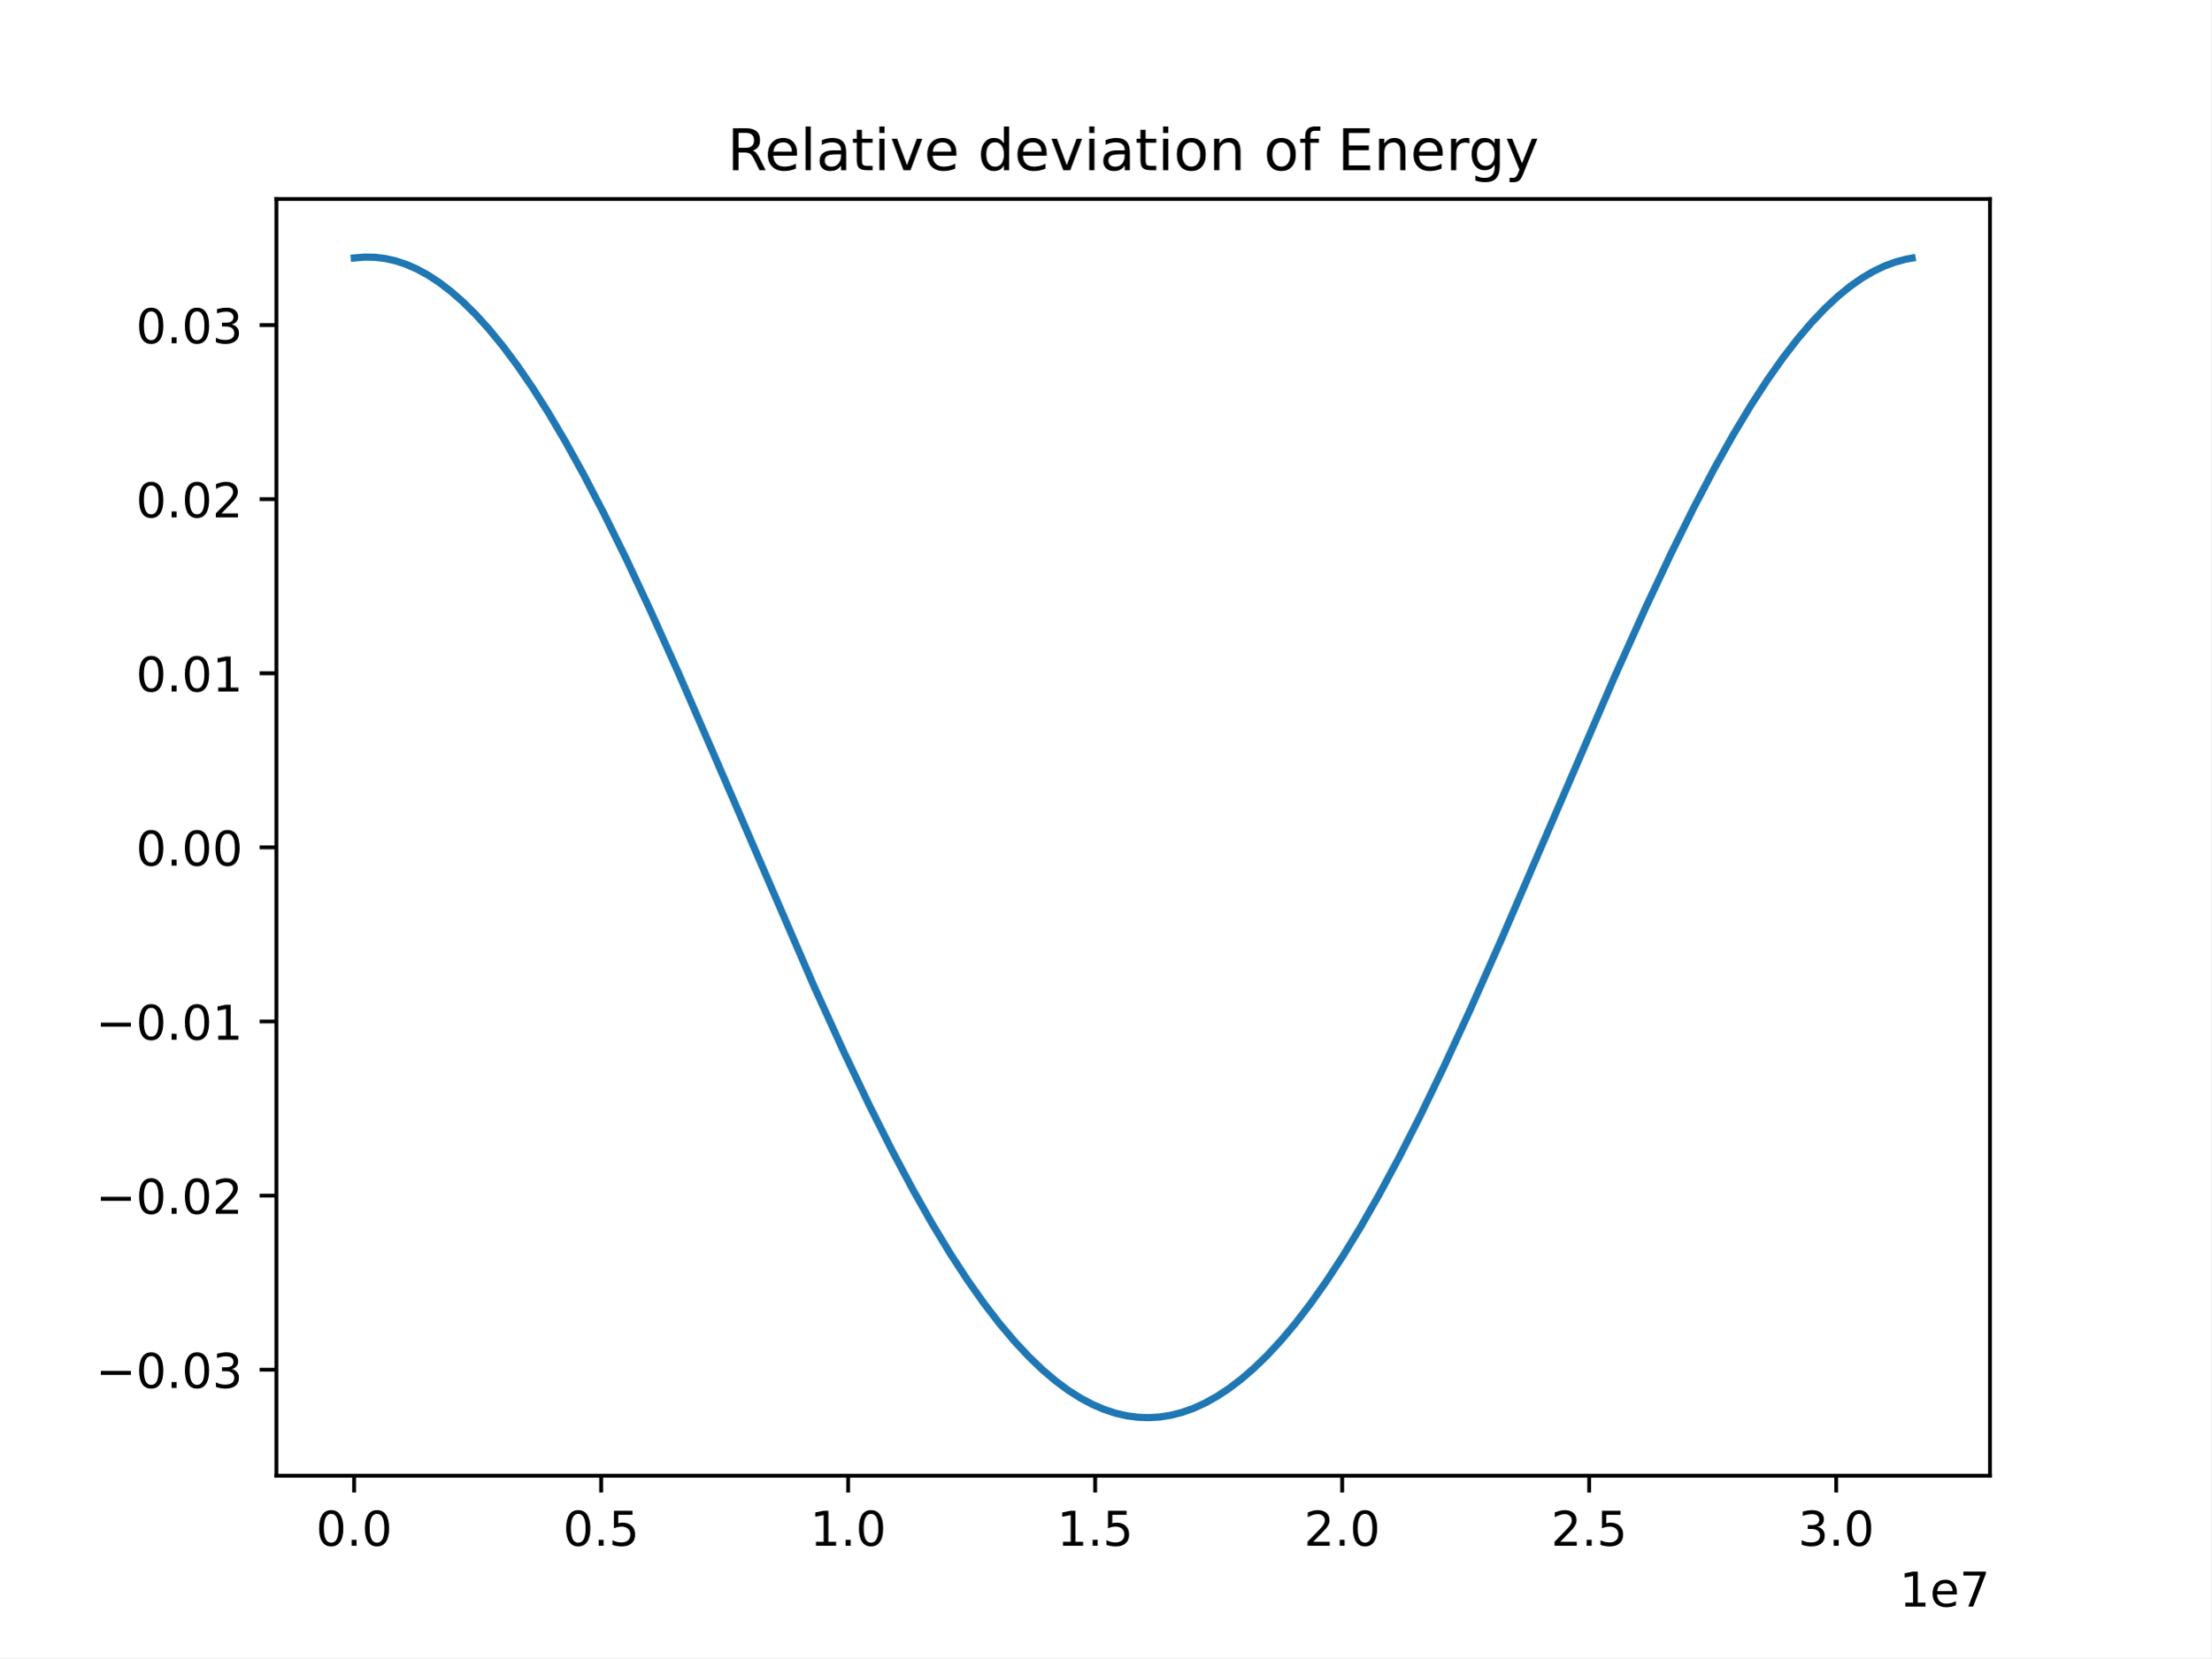
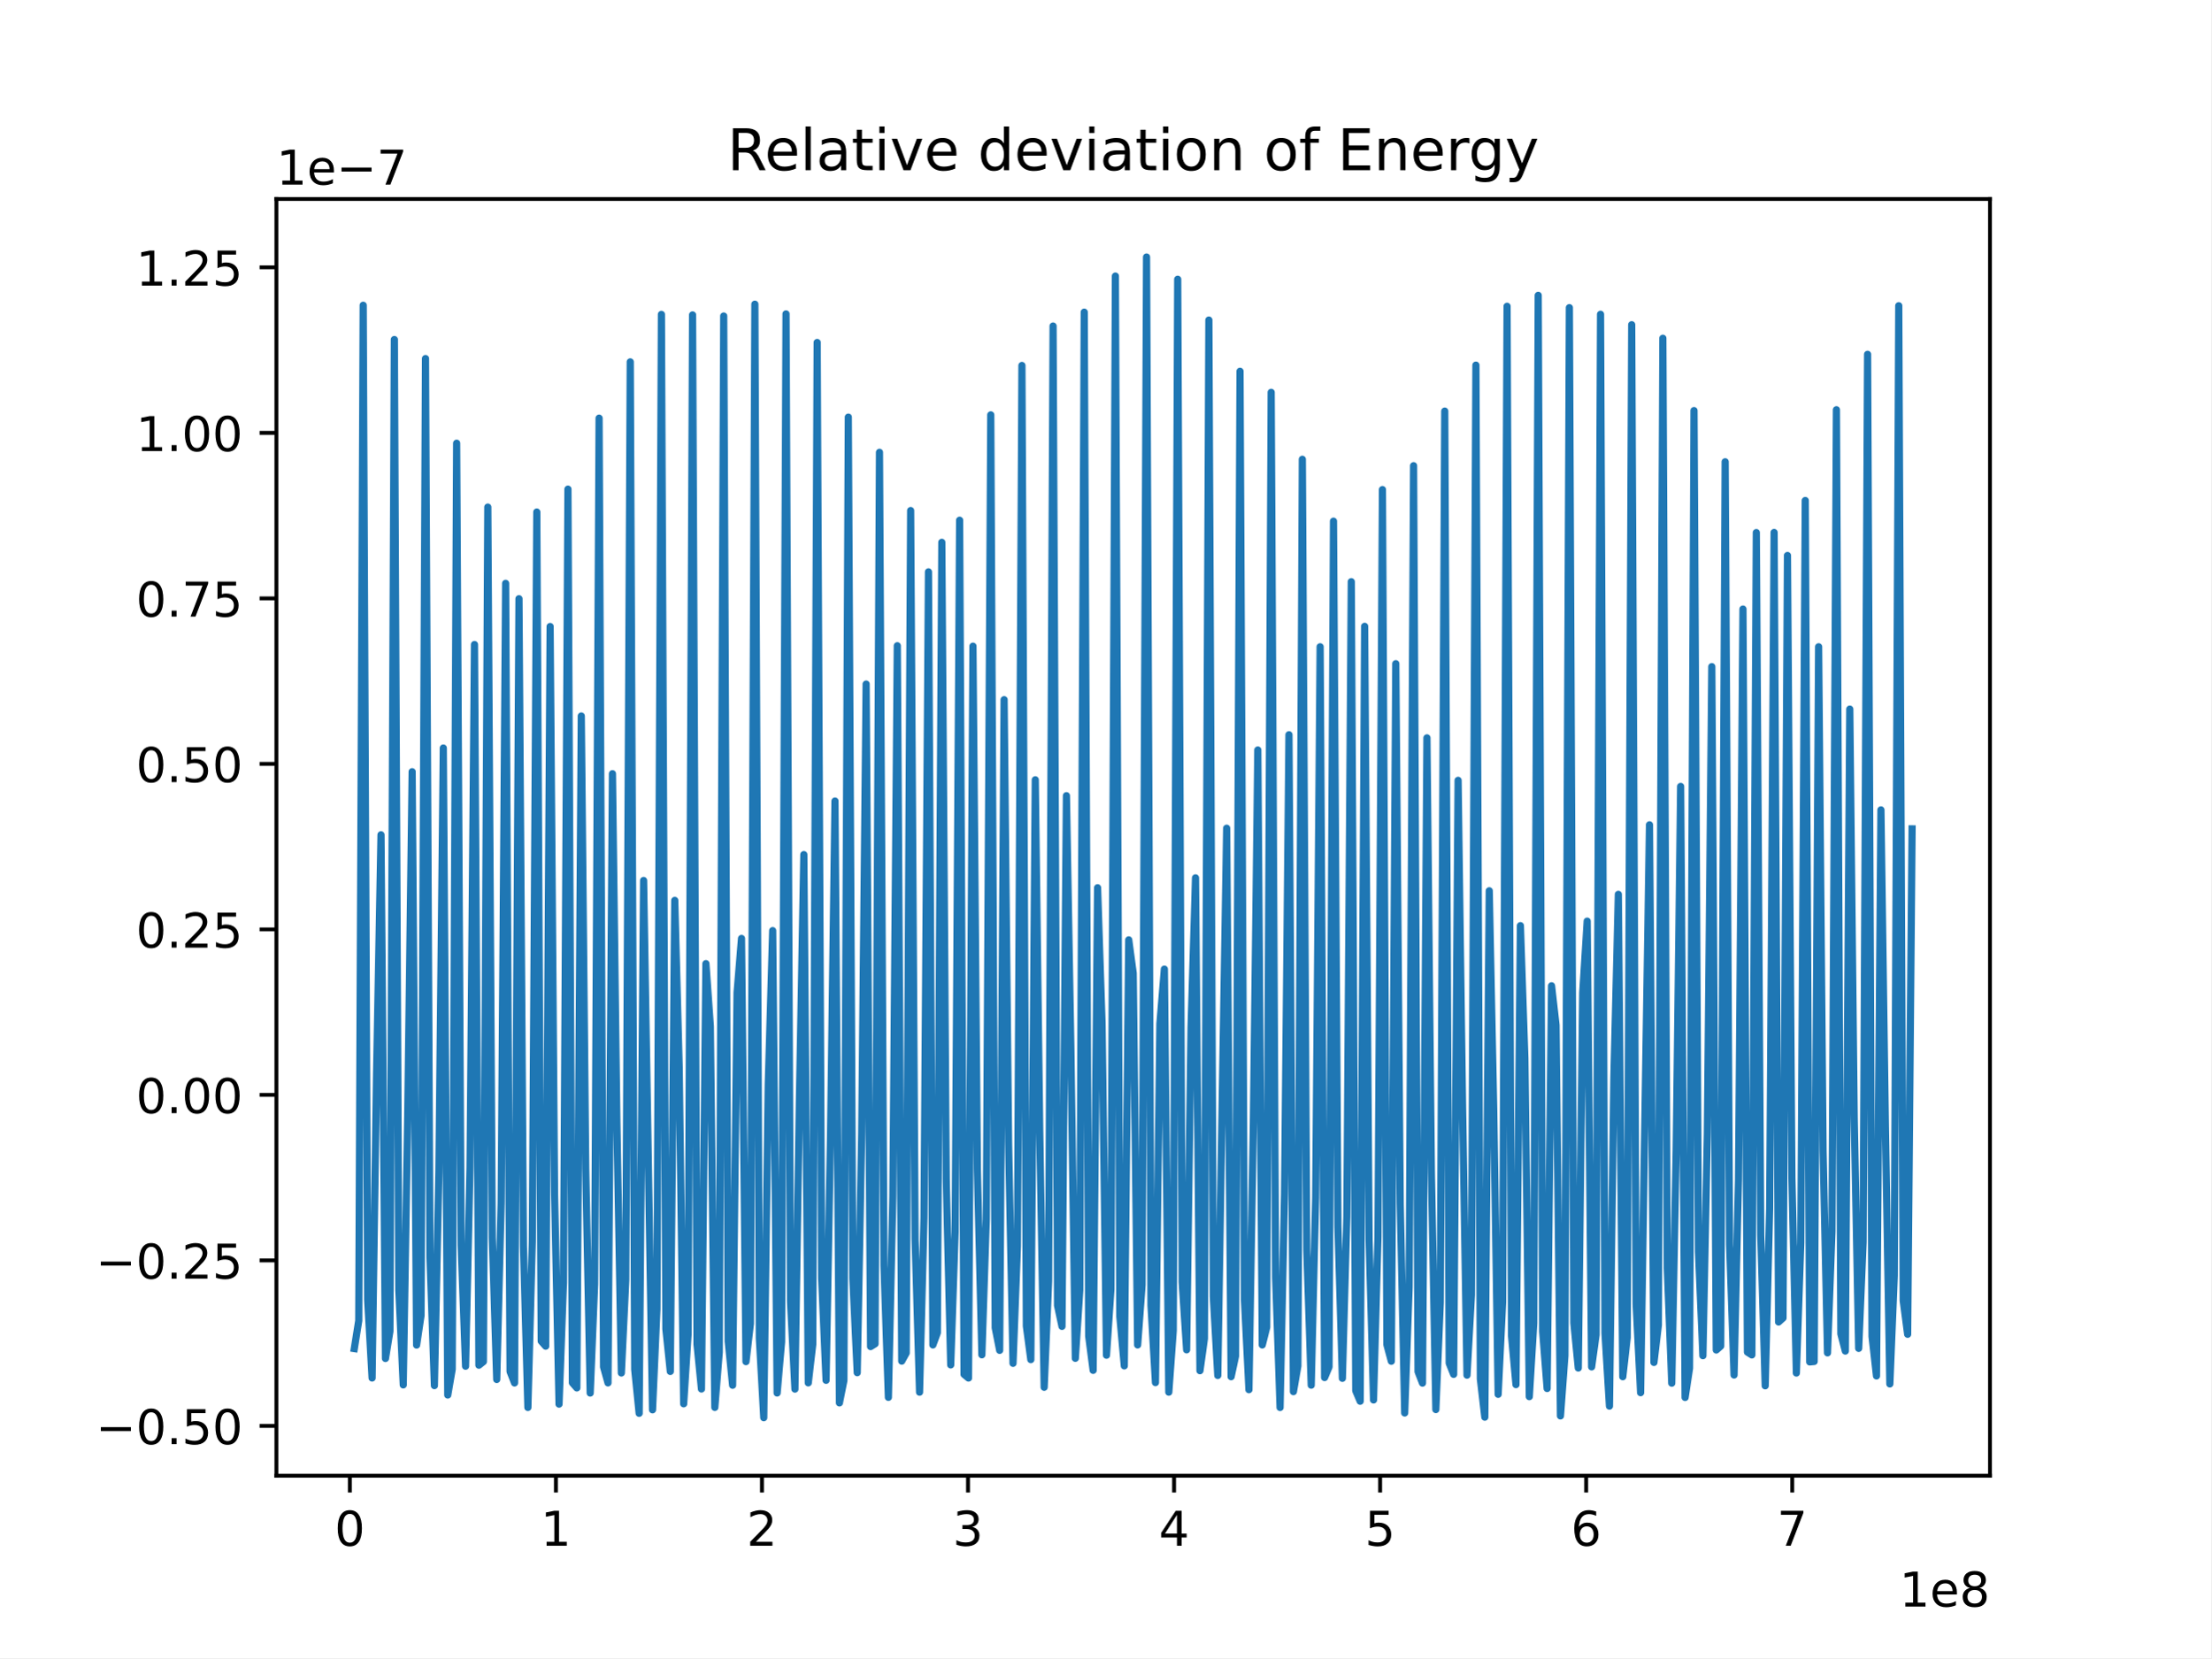
<svg xmlns="http://www.w3.org/2000/svg" xmlns:xlink="http://www.w3.org/1999/xlink" width="460.8pt" height="345.6pt" viewBox="0 0 460.8 345.6" version="1.1">
  <defs>
    <style type="text/css">*{stroke-linejoin: round; stroke-linecap: butt}</style>
  </defs>
  <g id="figure_1">
    <g id="patch_1">
      <path d="M 0 345.6  L 460.8 345.6  L 460.8 0  L 0 0  z " style="fill: #ffffff" />
    </g>
    <g id="axes_1">
      <g id="patch_2">
        <path d="M 57.6 307.584  L 414.72 307.584  L 414.72 41.472  L 57.6 41.472  z " style="fill: #ffffff" />
      </g>
      <g id="matplotlib.axis_1">
        <g id="xtick_1">
          <g id="line2d_1">
            <defs>
-               <path id="mc3b7847ab5" d="M 0 0  L 0 3.5  " style="stroke: #000000; stroke-width: 0.8" />
+               <path id="m70cfb7bee4" d="M 0 0  L 0 3.5  " style="stroke: #000000; stroke-width: 0.8" />
            </defs>
            <g>
-               <use xlink:href="#mc3b7847ab5" x="73.796" y="307.584" style="stroke: #000000; stroke-width: 0.8" />
+               <use xlink:href="#m70cfb7bee4" x="72.905" y="307.584" style="stroke: #000000; stroke-width: 0.8" />
            </g>
          </g>
          <g id="text_1">
-             <g transform="translate(65.8441 322.1824) scale(0.1 -0.1)">
+             <g transform="translate(69.72389 322.1824) scale(0.1 -0.1)">
              <defs>
                <path id="DejaVuSans-30" d="M 2034 4250  Q 1547 4250 1301 3770  Q 1056 3291 1056 2328  Q 1056 1369 1301 889  Q 1547 409 2034 409  Q 2525 409 2770 889  Q 3016 1369 3016 2328  Q 3016 3291 2770 3770  Q 2525 4250 2034 4250  z M 2034 4750  Q 2819 4750 3233 4129  Q 3647 3509 3647 2328  Q 3647 1150 3233 529  Q 2819 -91 2034 -91  Q 1250 -91 836 529  Q 422 1150 422 2328  Q 422 3509 836 4129  Q 1250 4750 2034 4750  z " transform="scale(0.015625)" />
-                 <path id="DejaVuSans-2e" d="M 684 794  L 1344 794  L 1344 0  L 684 0  L 684 794  z " transform="scale(0.015625)" />
-               </defs>
-               <use xlink:href="#DejaVuSans-30" />
-               <use xlink:href="#DejaVuSans-2e" x="63.623" />
-               <use xlink:href="#DejaVuSans-30" x="95.41" />
+               </defs>
+               <use xlink:href="#DejaVuSans-30" />
            </g>
          </g>
        </g>
        <g id="xtick_2">
          <g id="line2d_2">
            <g>
-               <use xlink:href="#mc3b7847ab5" x="125.275" y="307.584" style="stroke: #000000; stroke-width: 0.8" />
+               <use xlink:href="#m70cfb7bee4" x="115.849" y="307.584" style="stroke: #000000; stroke-width: 0.8" />
            </g>
          </g>
          <g id="text_2">
-             <g transform="translate(117.3236 322.1824) scale(0.1 -0.1)">
-               <defs>
-                 <path id="DejaVuSans-35" d="M 691 4666  L 3169 4666  L 3169 4134  L 1269 4134  L 1269 2991  Q 1406 3038 1543 3061  Q 1681 3084 1819 3084  Q 2600 3084 3056 2656  Q 3513 2228 3513 1497  Q 3513 744 3044 326  Q 2575 -91 1722 -91  Q 1428 -91 1123 -41  Q 819 9 494 109  L 494 744  Q 775 591 1075 516  Q 1375 441 1709 441  Q 2250 441 2565 725  Q 2881 1009 2881 1497  Q 2881 1984 2565 2268  Q 2250 2553 1709 2553  Q 1456 2553 1204 2497  Q 953 2441 691 2322  L 691 4666  z " transform="scale(0.015625)" />
-               </defs>
-               <use xlink:href="#DejaVuSans-30" />
-               <use xlink:href="#DejaVuSans-2e" x="63.623" />
-               <use xlink:href="#DejaVuSans-35" x="95.41" />
+             <g transform="translate(112.6676 322.1824) scale(0.1 -0.1)">
+               <defs>
+                 <path id="DejaVuSans-31" d="M 794 531  L 1825 531  L 1825 4091  L 703 3866  L 703 4441  L 1819 4666  L 2450 4666  L 2450 531  L 3481 531  L 3481 0  L 794 0  L 794 531  z " transform="scale(0.015625)" />
+               </defs>
+               <use xlink:href="#DejaVuSans-31" />
            </g>
          </g>
        </g>
        <g id="xtick_3">
          <g id="line2d_3">
            <g>
-               <use xlink:href="#mc3b7847ab5" x="176.755" y="307.584" style="stroke: #000000; stroke-width: 0.8" />
+               <use xlink:href="#m70cfb7bee4" x="158.793" y="307.584" style="stroke: #000000; stroke-width: 0.8" />
            </g>
          </g>
          <g id="text_3">
-             <g transform="translate(168.8031 322.1824) scale(0.1 -0.1)">
-               <defs>
-                 <path id="DejaVuSans-31" d="M 794 531  L 1825 531  L 1825 4091  L 703 3866  L 703 4441  L 1819 4666  L 2450 4666  L 2450 531  L 3481 531  L 3481 0  L 794 0  L 794 531  z " transform="scale(0.015625)" />
-               </defs>
-               <use xlink:href="#DejaVuSans-31" />
-               <use xlink:href="#DejaVuSans-2e" x="63.623" />
-               <use xlink:href="#DejaVuSans-30" x="95.41" />
+             <g transform="translate(155.6113 322.1824) scale(0.1 -0.1)">
+               <defs>
+                 <path id="DejaVuSans-32" d="M 1228 531  L 3431 531  L 3431 0  L 469 0  L 469 531  Q 828 903 1448 1529  Q 2069 2156 2228 2338  Q 2531 2678 2651 2914  Q 2772 3150 2772 3378  Q 2772 3750 2511 3984  Q 2250 4219 1831 4219  Q 1534 4219 1204 4116  Q 875 4013 500 3803  L 500 4441  Q 881 4594 1212 4672  Q 1544 4750 1819 4750  Q 2544 4750 2975 4387  Q 3406 4025 3406 3419  Q 3406 3131 3298 2873  Q 3191 2616 2906 2266  Q 2828 2175 2409 1742  Q 1991 1309 1228 531  z " transform="scale(0.015625)" />
+               </defs>
+               <use xlink:href="#DejaVuSans-32" />
            </g>
          </g>
        </g>
        <g id="xtick_4">
          <g id="line2d_4">
            <g>
-               <use xlink:href="#mc3b7847ab5" x="228.234" y="307.584" style="stroke: #000000; stroke-width: 0.8" />
+               <use xlink:href="#m70cfb7bee4" x="201.736" y="307.584" style="stroke: #000000; stroke-width: 0.8" />
            </g>
          </g>
          <g id="text_4">
-             <g transform="translate(220.2827 322.1824) scale(0.1 -0.1)">
-               <use xlink:href="#DejaVuSans-31" />
-               <use xlink:href="#DejaVuSans-2e" x="63.623" />
-               <use xlink:href="#DejaVuSans-35" x="95.41" />
+             <g transform="translate(198.5551 322.1824) scale(0.1 -0.1)">
+               <defs>
+                 <path id="DejaVuSans-33" d="M 2597 2516  Q 3050 2419 3304 2112  Q 3559 1806 3559 1356  Q 3559 666 3084 287  Q 2609 -91 1734 -91  Q 1441 -91 1130 -33  Q 819 25 488 141  L 488 750  Q 750 597 1062 519  Q 1375 441 1716 441  Q 2309 441 2620 675  Q 2931 909 2931 1356  Q 2931 1769 2642 2001  Q 2353 2234 1838 2234  L 1294 2234  L 1294 2753  L 1863 2753  Q 2328 2753 2575 2939  Q 2822 3125 2822 3475  Q 2822 3834 2567 4026  Q 2313 4219 1838 4219  Q 1578 4219 1281 4162  Q 984 4106 628 3988  L 628 4550  Q 988 4650 1302 4700  Q 1616 4750 1894 4750  Q 2613 4750 3031 4423  Q 3450 4097 3450 3541  Q 3450 3153 3228 2886  Q 3006 2619 2597 2516  z " transform="scale(0.015625)" />
+               </defs>
+               <use xlink:href="#DejaVuSans-33" />
            </g>
          </g>
        </g>
        <g id="xtick_5">
          <g id="line2d_5">
            <g>
-               <use xlink:href="#mc3b7847ab5" x="279.714" y="307.584" style="stroke: #000000; stroke-width: 0.8" />
+               <use xlink:href="#m70cfb7bee4" x="244.68" y="307.584" style="stroke: #000000; stroke-width: 0.8" />
            </g>
          </g>
          <g id="text_5">
-             <g transform="translate(271.7622 322.1824) scale(0.1 -0.1)">
-               <defs>
-                 <path id="DejaVuSans-32" d="M 1228 531  L 3431 531  L 3431 0  L 469 0  L 469 531  Q 828 903 1448 1529  Q 2069 2156 2228 2338  Q 2531 2678 2651 2914  Q 2772 3150 2772 3378  Q 2772 3750 2511 3984  Q 2250 4219 1831 4219  Q 1534 4219 1204 4116  Q 875 4013 500 3803  L 500 4441  Q 881 4594 1212 4672  Q 1544 4750 1819 4750  Q 2544 4750 2975 4387  Q 3406 4025 3406 3419  Q 3406 3131 3298 2873  Q 3191 2616 2906 2266  Q 2828 2175 2409 1742  Q 1991 1309 1228 531  z " transform="scale(0.015625)" />
-               </defs>
-               <use xlink:href="#DejaVuSans-32" />
-               <use xlink:href="#DejaVuSans-2e" x="63.623" />
-               <use xlink:href="#DejaVuSans-30" x="95.41" />
+             <g transform="translate(241.4988 322.1824) scale(0.1 -0.1)">
+               <defs>
+                 <path id="DejaVuSans-34" d="M 2419 4116  L 825 1625  L 2419 1625  L 2419 4116  z M 2253 4666  L 3047 4666  L 3047 1625  L 3713 1625  L 3713 1100  L 3047 1100  L 3047 0  L 2419 0  L 2419 1100  L 313 1100  L 313 1709  L 2253 4666  z " transform="scale(0.015625)" />
+               </defs>
+               <use xlink:href="#DejaVuSans-34" />
            </g>
          </g>
        </g>
        <g id="xtick_6">
          <g id="line2d_6">
            <g>
-               <use xlink:href="#mc3b7847ab5" x="331.193" y="307.584" style="stroke: #000000; stroke-width: 0.8" />
+               <use xlink:href="#m70cfb7bee4" x="287.624" y="307.584" style="stroke: #000000; stroke-width: 0.8" />
            </g>
          </g>
          <g id="text_6">
-             <g transform="translate(323.2417 322.1824) scale(0.1 -0.1)">
-               <use xlink:href="#DejaVuSans-32" />
-               <use xlink:href="#DejaVuSans-2e" x="63.623" />
-               <use xlink:href="#DejaVuSans-35" x="95.41" />
+             <g transform="translate(284.4425 322.1824) scale(0.1 -0.1)">
+               <defs>
+                 <path id="DejaVuSans-35" d="M 691 4666  L 3169 4666  L 3169 4134  L 1269 4134  L 1269 2991  Q 1406 3038 1543 3061  Q 1681 3084 1819 3084  Q 2600 3084 3056 2656  Q 3513 2228 3513 1497  Q 3513 744 3044 326  Q 2575 -91 1722 -91  Q 1428 -91 1123 -41  Q 819 9 494 109  L 494 744  Q 775 591 1075 516  Q 1375 441 1709 441  Q 2250 441 2565 725  Q 2881 1009 2881 1497  Q 2881 1984 2565 2268  Q 2250 2553 1709 2553  Q 1456 2553 1204 2497  Q 953 2441 691 2322  L 691 4666  z " transform="scale(0.015625)" />
+               </defs>
+               <use xlink:href="#DejaVuSans-35" />
            </g>
          </g>
        </g>
        <g id="xtick_7">
          <g id="line2d_7">
            <g>
-               <use xlink:href="#mc3b7847ab5" x="382.673" y="307.584" style="stroke: #000000; stroke-width: 0.8" />
+               <use xlink:href="#m70cfb7bee4" x="330.567" y="307.584" style="stroke: #000000; stroke-width: 0.8" />
            </g>
          </g>
          <g id="text_7">
-             <g transform="translate(374.7212 322.1824) scale(0.1 -0.1)">
-               <defs>
-                 <path id="DejaVuSans-33" d="M 2597 2516  Q 3050 2419 3304 2112  Q 3559 1806 3559 1356  Q 3559 666 3084 287  Q 2609 -91 1734 -91  Q 1441 -91 1130 -33  Q 819 25 488 141  L 488 750  Q 750 597 1062 519  Q 1375 441 1716 441  Q 2309 441 2620 675  Q 2931 909 2931 1356  Q 2931 1769 2642 2001  Q 2353 2234 1838 2234  L 1294 2234  L 1294 2753  L 1863 2753  Q 2328 2753 2575 2939  Q 2822 3125 2822 3475  Q 2822 3834 2567 4026  Q 2313 4219 1838 4219  Q 1578 4219 1281 4162  Q 984 4106 628 3988  L 628 4550  Q 988 4650 1302 4700  Q 1616 4750 1894 4750  Q 2613 4750 3031 4423  Q 3450 4097 3450 3541  Q 3450 3153 3228 2886  Q 3006 2619 2597 2516  z " transform="scale(0.015625)" />
-               </defs>
-               <use xlink:href="#DejaVuSans-33" />
-               <use xlink:href="#DejaVuSans-2e" x="63.623" />
-               <use xlink:href="#DejaVuSans-30" x="95.41" />
-             </g>
-           </g>
-         </g>
-         <g id="text_8">
+             <g transform="translate(327.3862 322.1824) scale(0.1 -0.1)">
+               <defs>
+                 <path id="DejaVuSans-36" d="M 2113 2584  Q 1688 2584 1439 2293  Q 1191 2003 1191 1497  Q 1191 994 1439 701  Q 1688 409 2113 409  Q 2538 409 2786 701  Q 3034 994 3034 1497  Q 3034 2003 2786 2293  Q 2538 2584 2113 2584  z M 3366 4563  L 3366 3988  Q 3128 4100 2886 4159  Q 2644 4219 2406 4219  Q 1781 4219 1451 3797  Q 1122 3375 1075 2522  Q 1259 2794 1537 2939  Q 1816 3084 2150 3084  Q 2853 3084 3261 2657  Q 3669 2231 3669 1497  Q 3669 778 3244 343  Q 2819 -91 2113 -91  Q 1303 -91 875 529  Q 447 1150 447 2328  Q 447 3434 972 4092  Q 1497 4750 2381 4750  Q 2619 4750 2861 4703  Q 3103 4656 3366 4563  z " transform="scale(0.015625)" />
+               </defs>
+               <use xlink:href="#DejaVuSans-36" />
+             </g>
+           </g>
+         </g>
+         <g id="xtick_8">
+           <g id="line2d_8">
+             <g>
+               <use xlink:href="#m70cfb7bee4" x="373.511" y="307.584" style="stroke: #000000; stroke-width: 0.8" />
+             </g>
+           </g>
+           <g id="text_8">
+             <g transform="translate(370.33 322.1824) scale(0.1 -0.1)">
+               <defs>
+                 <path id="DejaVuSans-37" d="M 525 4666  L 3525 4666  L 3525 4397  L 1831 0  L 1172 0  L 2766 4134  L 525 4134  L 525 4666  z " transform="scale(0.015625)" />
+               </defs>
+               <use xlink:href="#DejaVuSans-37" />
+             </g>
+           </g>
+         </g>
+         <g id="text_9">
          <g transform="translate(395.8419 334.8606) scale(0.1 -0.1)">
            <defs>
              <path id="DejaVuSans-65" d="M 3597 1894  L 3597 1613  L 953 1613  Q 991 1019 1311 708  Q 1631 397 2203 397  Q 2534 397 2845 478  Q 3156 559 3463 722  L 3463 178  Q 3153 47 2828 -22  Q 2503 -91 2169 -91  Q 1331 -91 842 396  Q 353 884 353 1716  Q 353 2575 817 3079  Q 1281 3584 2069 3584  Q 2775 3584 3186 3129  Q 3597 2675 3597 1894  z M 3022 2063  Q 3016 2534 2758 2815  Q 2500 3097 2075 3097  Q 1594 3097 1305 2825  Q 1016 2553 972 2059  L 3022 2063  z " transform="scale(0.015625)" />
-               <path id="DejaVuSans-37" d="M 525 4666  L 3525 4666  L 3525 4397  L 1831 0  L 1172 0  L 2766 4134  L 525 4134  L 525 4666  z " transform="scale(0.015625)" />
+               <path id="DejaVuSans-38" d="M 2034 2216  Q 1584 2216 1326 1975  Q 1069 1734 1069 1313  Q 1069 891 1326 650  Q 1584 409 2034 409  Q 2484 409 2743 651  Q 3003 894 3003 1313  Q 3003 1734 2745 1975  Q 2488 2216 2034 2216  z M 1403 2484  Q 997 2584 770 2862  Q 544 3141 544 3541  Q 544 4100 942 4425  Q 1341 4750 2034 4750  Q 2731 4750 3128 4425  Q 3525 4100 3525 3541  Q 3525 3141 3298 2862  Q 3072 2584 2669 2484  Q 3125 2378 3379 2068  Q 3634 1759 3634 1313  Q 3634 634 3220 271  Q 2806 -91 2034 -91  Q 1263 -91 848 271  Q 434 634 434 1313  Q 434 1759 690 2068  Q 947 2378 1403 2484  z M 1172 3481  Q 1172 3119 1398 2916  Q 1625 2713 2034 2713  Q 2441 2713 2670 2916  Q 2900 3119 2900 3481  Q 2900 3844 2670 4047  Q 2441 4250 2034 4250  Q 1625 4250 1398 4047  Q 1172 3844 1172 3481  z " transform="scale(0.015625)" />
            </defs>
            <use xlink:href="#DejaVuSans-31" />
            <use xlink:href="#DejaVuSans-65" x="63.623" />
-             <use xlink:href="#DejaVuSans-37" x="125.146" />
+             <use xlink:href="#DejaVuSans-38" x="125.146" />
          </g>
        </g>
      </g>
      <g id="matplotlib.axis_2">
        <g id="ytick_1">
-           <g id="line2d_8">
+           <g id="line2d_9">
            <defs>
-               <path id="ma0a9b62bbd" d="M 0 0  L -3.5 0  " style="stroke: #000000; stroke-width: 0.8" />
+               <path id="mfa744d0934" d="M 0 0  L -3.5 0  " style="stroke: #000000; stroke-width: 0.8" />
            </defs>
            <g>
-               <use xlink:href="#ma0a9b62bbd" x="57.6" y="285.495" style="stroke: #000000; stroke-width: 0.8" />
-             </g>
-           </g>
-           <g id="text_9">
-             <g transform="translate(19.95469 289.2942) scale(0.1 -0.1)">
+               <use xlink:href="#mfa744d0934" x="57.6" y="297.207" style="stroke: #000000; stroke-width: 0.8" />
+             </g>
+           </g>
+           <g id="text_10">
+             <g transform="translate(19.95469 301.0062) scale(0.1 -0.1)">
              <defs>
                <path id="DejaVuSans-2212" d="M 678 2272  L 4684 2272  L 4684 1741  L 678 1741  L 678 2272  z " transform="scale(0.015625)" />
+                 <path id="DejaVuSans-2e" d="M 684 794  L 1344 794  L 1344 0  L 684 0  L 684 794  z " transform="scale(0.015625)" />
              </defs>
              <use xlink:href="#DejaVuSans-2212" />
              <use xlink:href="#DejaVuSans-30" x="83.789" />
              <use xlink:href="#DejaVuSans-2e" x="147.412" />
-               <use xlink:href="#DejaVuSans-30" x="179.199" />
-               <use xlink:href="#DejaVuSans-33" x="242.822" />
+               <use xlink:href="#DejaVuSans-35" x="179.199" />
+               <use xlink:href="#DejaVuSans-30" x="242.822" />
            </g>
          </g>
        </g>
        <g id="ytick_2">
-           <g id="line2d_9">
-             <g>
-               <use xlink:href="#ma0a9b62bbd" x="57.6" y="249.203" style="stroke: #000000; stroke-width: 0.8" />
-             </g>
-           </g>
-           <g id="text_10">
-             <g transform="translate(19.95469 253.0026) scale(0.1 -0.1)">
+           <g id="line2d_10">
+             <g>
+               <use xlink:href="#mfa744d0934" x="57.6" y="262.709" style="stroke: #000000; stroke-width: 0.8" />
+             </g>
+           </g>
+           <g id="text_11">
+             <g transform="translate(19.95469 266.5081) scale(0.1 -0.1)">
              <use xlink:href="#DejaVuSans-2212" />
              <use xlink:href="#DejaVuSans-30" x="83.789" />
              <use xlink:href="#DejaVuSans-2e" x="147.412" />
-               <use xlink:href="#DejaVuSans-30" x="179.199" />
-               <use xlink:href="#DejaVuSans-32" x="242.822" />
+               <use xlink:href="#DejaVuSans-32" x="179.199" />
+               <use xlink:href="#DejaVuSans-35" x="242.822" />
            </g>
          </g>
        </g>
        <g id="ytick_3">
-           <g id="line2d_10">
-             <g>
-               <use xlink:href="#ma0a9b62bbd" x="57.6" y="212.912" style="stroke: #000000; stroke-width: 0.8" />
-             </g>
-           </g>
-           <g id="text_11">
-             <g transform="translate(19.95469 216.7111) scale(0.1 -0.1)">
-               <use xlink:href="#DejaVuSans-2212" />
-               <use xlink:href="#DejaVuSans-30" x="83.789" />
-               <use xlink:href="#DejaVuSans-2e" x="147.412" />
-               <use xlink:href="#DejaVuSans-30" x="179.199" />
-               <use xlink:href="#DejaVuSans-31" x="242.822" />
-             </g>
-           </g>
-         </g>
-         <g id="ytick_4">
          <g id="line2d_11">
            <g>
-               <use xlink:href="#ma0a9b62bbd" x="57.6" y="176.62" style="stroke: #000000; stroke-width: 0.8" />
+               <use xlink:href="#mfa744d0934" x="57.6" y="228.211" style="stroke: #000000; stroke-width: 0.8" />
            </g>
          </g>
          <g id="text_12">
-             <g transform="translate(28.33438 180.4195) scale(0.1 -0.1)">
+             <g transform="translate(28.33438 232.0099) scale(0.1 -0.1)">
              <use xlink:href="#DejaVuSans-30" />
              <use xlink:href="#DejaVuSans-2e" x="63.623" />
              <use xlink:href="#DejaVuSans-30" x="95.41" />
              <use xlink:href="#DejaVuSans-30" x="159.033" />
            </g>
          </g>
        </g>
+         <g id="ytick_4">
+           <g id="line2d_12">
+             <g>
+               <use xlink:href="#mfa744d0934" x="57.6" y="193.713" style="stroke: #000000; stroke-width: 0.8" />
+             </g>
+           </g>
+           <g id="text_13">
+             <g transform="translate(28.33438 197.5118) scale(0.1 -0.1)">
+               <use xlink:href="#DejaVuSans-30" />
+               <use xlink:href="#DejaVuSans-2e" x="63.623" />
+               <use xlink:href="#DejaVuSans-32" x="95.41" />
+               <use xlink:href="#DejaVuSans-35" x="159.033" />
+             </g>
+           </g>
+         </g>
        <g id="ytick_5">
-           <g id="line2d_12">
-             <g>
-               <use xlink:href="#ma0a9b62bbd" x="57.6" y="140.329" style="stroke: #000000; stroke-width: 0.8" />
-             </g>
-           </g>
-           <g id="text_13">
-             <g transform="translate(28.33438 144.128) scale(0.1 -0.1)">
-               <use xlink:href="#DejaVuSans-30" />
+           <g id="line2d_13">
+             <g>
+               <use xlink:href="#mfa744d0934" x="57.6" y="159.214" style="stroke: #000000; stroke-width: 0.8" />
+             </g>
+           </g>
+           <g id="text_14">
+             <g transform="translate(28.33438 163.0137) scale(0.1 -0.1)">
+               <use xlink:href="#DejaVuSans-30" />
+               <use xlink:href="#DejaVuSans-2e" x="63.623" />
+               <use xlink:href="#DejaVuSans-35" x="95.41" />
+               <use xlink:href="#DejaVuSans-30" x="159.033" />
+             </g>
+           </g>
+         </g>
+         <g id="ytick_6">
+           <g id="line2d_14">
+             <g>
+               <use xlink:href="#mfa744d0934" x="57.6" y="124.716" style="stroke: #000000; stroke-width: 0.8" />
+             </g>
+           </g>
+           <g id="text_15">
+             <g transform="translate(28.33438 128.5155) scale(0.1 -0.1)">
+               <use xlink:href="#DejaVuSans-30" />
+               <use xlink:href="#DejaVuSans-2e" x="63.623" />
+               <use xlink:href="#DejaVuSans-37" x="95.41" />
+               <use xlink:href="#DejaVuSans-35" x="159.033" />
+             </g>
+           </g>
+         </g>
+         <g id="ytick_7">
+           <g id="line2d_15">
+             <g>
+               <use xlink:href="#mfa744d0934" x="57.6" y="90.218" style="stroke: #000000; stroke-width: 0.8" />
+             </g>
+           </g>
+           <g id="text_16">
+             <g transform="translate(28.33438 94.01738) scale(0.1 -0.1)">
+               <use xlink:href="#DejaVuSans-31" />
              <use xlink:href="#DejaVuSans-2e" x="63.623" />
              <use xlink:href="#DejaVuSans-30" x="95.41" />
-               <use xlink:href="#DejaVuSans-31" x="159.033" />
-             </g>
-           </g>
-         </g>
-         <g id="ytick_6">
-           <g id="line2d_13">
-             <g>
-               <use xlink:href="#ma0a9b62bbd" x="57.6" y="104.037" style="stroke: #000000; stroke-width: 0.8" />
-             </g>
-           </g>
-           <g id="text_14">
-             <g transform="translate(28.33438 107.8365) scale(0.1 -0.1)">
-               <use xlink:href="#DejaVuSans-30" />
-               <use xlink:href="#DejaVuSans-2e" x="63.623" />
-               <use xlink:href="#DejaVuSans-30" x="95.41" />
-               <use xlink:href="#DejaVuSans-32" x="159.033" />
-             </g>
-           </g>
-         </g>
-         <g id="ytick_7">
-           <g id="line2d_14">
-             <g>
-               <use xlink:href="#ma0a9b62bbd" x="57.6" y="67.746" style="stroke: #000000; stroke-width: 0.8" />
-             </g>
-           </g>
-           <g id="text_15">
-             <g transform="translate(28.33438 71.54493) scale(0.1 -0.1)">
-               <use xlink:href="#DejaVuSans-30" />
-               <use xlink:href="#DejaVuSans-2e" x="63.623" />
-               <use xlink:href="#DejaVuSans-30" x="95.41" />
-               <use xlink:href="#DejaVuSans-33" x="159.033" />
-             </g>
-           </g>
-         </g>
-       </g>
-       <g id="line2d_15">
-         <path d="M 73.833 53.762  L 75.983 53.58  L 78.132 53.618  L 80.282 53.879  L 82.432 54.363  L 84.619 55.084  L 86.843 56.055  L 89.141 57.305  L 91.513 58.854  L 93.959 60.721  L 96.48 62.927  L 99.111 65.529  L 101.854 68.555  L 104.745 72.081  L 107.784 76.147  L 110.935 80.74  L 114.271 86.002  L 117.866 92.096  L 121.721 99.078  L 125.872 107.066  L 130.468 116.406  L 135.546 127.244  L 141.403 140.293  L 149.223 158.301  L 169.721 205.762  L 175.799 219.118  L 181.063 230.162  L 185.807 239.614  L 190.218 247.915  L 194.258 255.057  L 198.038 261.297  L 201.634 266.808  L 205.044 271.637  L 208.305 275.877  L 211.419 279.565  L 214.421 282.781  L 217.275 285.519  L 220.018 287.848  L 222.65 289.797  L 225.207 291.418  L 227.691 292.735  L 230.137 293.784  L 232.509 294.563  L 234.844 295.1  L 237.142 295.404  L 239.44 295.486  L 241.738 295.345  L 244.036 294.98  L 246.334 294.391  L 248.67 293.563  L 251.079 292.468  L 253.525 291.111  L 256.046 289.457  L 258.64 287.49  L 261.309 285.188  L 264.089 282.492  L 266.98 279.375  L 269.982 275.806  L 273.096 271.757  L 276.357 267.148  L 279.841 261.831  L 283.548 255.758  L 287.44 248.945  L 291.554 241.286  L 296.002 232.527  L 300.857 222.461  L 306.343 210.559  L 312.941 195.697  L 321.836 175.054  L 336.477 141.07  L 343.001 126.553  L 348.338 115.198  L 353.045 105.691  L 357.308 97.571  L 361.2 90.627  L 364.869 84.525  L 368.316 79.213  L 371.578 74.587  L 374.654 70.604  L 377.582 67.171  L 380.362 64.246  L 383.031 61.756  L 385.589 59.672  L 388.035 57.96  L 390.407 56.563  L 392.742 55.445  L 395.003 54.606  L 397.227 54.019  L 398.487 53.792  L 398.487 53.792  " clip-path="url(#p3c1da84887)" style="fill: none; stroke: #1f77b4; stroke-width: 1.5; stroke-linecap: square" />
+               <use xlink:href="#DejaVuSans-30" x="159.033" />
+             </g>
+           </g>
+         </g>
+         <g id="ytick_8">
+           <g id="line2d_16">
+             <g>
+               <use xlink:href="#mfa744d0934" x="57.6" y="55.72" style="stroke: #000000; stroke-width: 0.8" />
+             </g>
+           </g>
+           <g id="text_17">
+             <g transform="translate(28.33438 59.51924) scale(0.1 -0.1)">
+               <use xlink:href="#DejaVuSans-31" />
+               <use xlink:href="#DejaVuSans-2e" x="63.623" />
+               <use xlink:href="#DejaVuSans-32" x="95.41" />
+               <use xlink:href="#DejaVuSans-35" x="159.033" />
+             </g>
+           </g>
+         </g>
+         <g id="text_18">
+           <g transform="translate(57.6 38.472) scale(0.1 -0.1)">
+             <use xlink:href="#DejaVuSans-31" />
+             <use xlink:href="#DejaVuSans-65" x="63.623" />
+             <use xlink:href="#DejaVuSans-2212" x="125.146" />
+             <use xlink:href="#DejaVuSans-37" x="208.936" />
+           </g>
+         </g>
+       </g>
+       <g id="line2d_17">
+         <path d="M 73.833 281.082  L 74.76 275.276  L 75.688 63.623  L 76.615 270.901  L 77.543 287.218  L 78.471 223.717  L 79.398 173.998  L 80.326 283.153  L 81.253 277.488  L 82.181 70.765  L 83.109 268.932  L 84.036 288.656  L 84.964 232.663  L 85.891 160.848  L 86.819 280.355  L 87.746 274.168  L 88.674 74.729  L 89.602 262.114  L 90.529 288.805  L 91.457 244.286  L 92.384 155.913  L 93.312 290.764  L 94.24 285.394  L 95.167 92.374  L 96.095 259.514  L 97.022 284.766  L 97.95 243.296  L 98.878 134.338  L 99.805 284.548  L 100.733 283.811  L 101.66 105.689  L 102.588 257.899  L 103.515 287.525  L 104.443 250.694  L 105.371 121.583  L 106.298 285.865  L 107.226 288.252  L 108.153 124.79  L 109.081 259.686  L 110.009 293.362  L 110.936 258.703  L 111.864 106.718  L 112.791 279.531  L 113.719 280.587  L 114.646 130.58  L 115.574 248.999  L 116.502 292.663  L 117.429 267.312  L 118.357 101.95  L 119.284 288.217  L 120.212 289.283  L 121.14 149.238  L 122.067 243.565  L 122.995 290.355  L 123.922 267.635  L 124.85 87.159  L 125.777 284.914  L 126.705 288.238  L 127.633 161.262  L 128.56 233.939  L 129.488 286.173  L 130.415 266.831  L 131.343 75.422  L 132.271 285.454  L 133.198 294.579  L 134.126 183.516  L 135.981 293.846  L 136.908 272.878  L 137.836 65.527  L 138.764 276.999  L 139.691 285.849  L 140.619 187.669  L 141.546 222.536  L 142.474 292.595  L 143.402 278.037  L 144.329 65.636  L 145.257 280.193  L 146.184 289.511  L 147.112 200.846  L 148.039 213.9  L 148.967 293.35  L 149.895 281.841  L 150.822 65.866  L 151.75 279.548  L 152.677 288.73  L 153.605 206.856  L 154.533 195.599  L 155.46 283.808  L 156.388 275.888  L 157.315 63.401  L 158.243 278.917  L 159.17 295.488  L 160.098 226.048  L 161.026 193.966  L 161.953 290.342  L 162.881 279.678  L 163.808 65.424  L 164.736 271.187  L 165.664 289.532  L 166.591 229.359  L 167.519 178.123  L 168.446 288.233  L 169.374 280.22  L 170.302 71.379  L 171.229 266.451  L 172.157 287.701  L 173.084 236.482  L 174.012 166.962  L 174.939 292.403  L 175.867 287.731  L 176.795 86.943  L 177.722 266.428  L 178.65 286.113  L 179.577 236.343  L 180.505 142.579  L 181.433 280.671  L 182.36 280.096  L 183.288 94.269  L 184.215 263.74  L 185.143 291.257  L 186.07 249.314  L 186.998 134.589  L 187.926 283.704  L 188.853 282.002  L 189.781 106.414  L 190.708 258.292  L 191.636 290.177  L 192.564 253.784  L 193.491 119.194  L 194.419 280.326  L 195.346 277.781  L 196.274 113.03  L 197.201 245.902  L 198.129 284.489  L 199.057 256.758  L 199.984 108.425  L 200.912 286.464  L 201.839 287.225  L 202.767 134.682  L 203.695 243.96  L 204.622 282.383  L 205.55 254.114  L 206.477 86.467  L 207.405 276.76  L 208.332 281.456  L 209.26 145.836  L 210.188 237.987  L 211.115 284.158  L 212.043 259.691  L 212.97 76.172  L 213.898 276.413  L 214.826 283.392  L 215.753 162.535  L 216.681 235.607  L 217.608 289.147  L 218.536 267.01  L 219.463 67.954  L 220.391 272.102  L 221.319 276.46  L 222.246 165.845  L 223.174 218.637  L 224.101 283.115  L 225.029 268.939  L 225.957 65.062  L 226.884 278.492  L 227.812 285.622  L 228.739 185.033  L 229.667 213.187  L 230.594 282.471  L 231.522 268.673  L 232.45 57.538  L 233.377 274.414  L 234.305 284.694  L 235.232 195.9  L 236.16 202.839  L 237.088 280.328  L 238.015 267.813  L 238.943 53.568  L 239.87 272.092  L 240.798 288.181  L 241.726 213.366  L 242.653 201.995  L 243.581 290.171  L 244.508 277.335  L 245.436 58.204  L 246.363 267.203  L 247.291 281.348  L 248.219 214.057  L 249.146 182.976  L 250.074 285.698  L 251.001 279.007  L 251.929 66.705  L 252.857 270.2  L 253.784 286.695  L 255.639 172.623  L 256.567 286.953  L 257.494 282.628  L 258.422 77.386  L 259.35 270.974  L 260.277 289.654  L 261.205 234.115  L 262.132 156.321  L 263.06 280.332  L 263.988 276.643  L 264.915 81.768  L 265.843 266.285  L 266.77 293.37  L 267.698 248.972  L 268.625 153.146  L 269.553 290.066  L 270.481 284.7  L 271.408 95.724  L 272.336 260.443  L 273.263 288.714  L 274.191 249.661  L 275.119 134.806  L 276.046 287.129  L 276.974 284.919  L 277.901 108.623  L 278.829 255.567  L 279.756 287.286  L 280.684 253.646  L 281.612 121.241  L 282.539 289.874  L 283.467 292.062  L 284.394 130.545  L 285.322 258.315  L 286.25 291.793  L 287.177 257.845  L 288.105 102.041  L 289.032 280.272  L 289.96 283.729  L 290.887 138.332  L 291.815 250.887  L 292.743 294.509  L 293.67 268.274  L 294.598 97.063  L 295.525 285.893  L 296.453 288.287  L 297.381 153.793  L 298.308 244.492  L 299.236 293.792  L 300.163 271.48  L 301.091 85.685  L 302.018 284.129  L 302.946 286.461  L 303.874 162.645  L 304.801 230.62  L 305.729 286.629  L 306.656 269.914  L 307.584 76.103  L 308.512 287.407  L 309.439 295.381  L 310.367 185.668  L 311.294 231.215  L 312.222 290.617  L 313.15 271.443  L 314.077 63.832  L 315.005 278.384  L 315.932 288.604  L 316.86 192.934  L 317.787 220.537  L 318.715 291.107  L 319.643 275.743  L 320.57 61.554  L 321.498 277.522  L 322.425 289.413  L 323.353 205.476  L 324.281 213.658  L 325.208 295.123  L 326.136 282.52  L 327.063 64.118  L 327.991 275.72  L 328.918 285.141  L 329.846 206.91  L 330.774 191.992  L 331.701 284.905  L 332.629 278.223  L 333.556 65.498  L 334.484 277.835  L 335.412 293.083  L 336.339 224.504  L 337.267 186.411  L 338.194 286.954  L 339.122 278.803  L 340.049 67.674  L 340.977 271.811  L 341.905 290.28  L 343.76 171.924  L 344.687 283.976  L 345.615 276.187  L 346.543 70.497  L 347.47 264.337  L 348.398 288.3  L 349.325 239.688  L 350.253 163.912  L 351.18 291.282  L 352.108 285.184  L 353.036 85.576  L 353.963 260.868  L 354.891 282.57  L 355.818 236.405  L 356.746 138.949  L 357.674 281.384  L 358.601 280.567  L 359.529 96.247  L 360.456 259.392  L 361.384 286.594  L 362.311 245.871  L 363.239 126.952  L 364.167 281.824  L 365.094 282.408  L 366.022 111.005  L 366.949 257.362  L 367.877 288.843  L 368.805 251.93  L 369.732 110.983  L 370.66 275.547  L 371.587 274.708  L 372.515 115.779  L 373.442 245.475  L 374.37 286.184  L 375.298 258.997  L 376.225 104.317  L 377.153 283.868  L 378.08 283.776  L 379.008 134.808  L 379.936 239.912  L 380.863 281.982  L 381.791 256.643  L 382.718 85.402  L 383.646 278.028  L 384.574 281.606  L 385.501 147.806  L 386.429 233.183  L 387.356 281.04  L 388.284 258.842  L 389.211 73.847  L 390.139 278.546  L 391.067 286.791  L 391.994 168.81  L 392.922 234.717  L 393.849 288.457  L 394.777 265.887  L 395.705 63.72  L 396.632 271.065  L 397.56 278.11  L 398.487 172.762  L 398.487 172.762  " clip-path="url(#pe9e232e7c0)" style="fill: none; stroke: #1f77b4; stroke-width: 1.5; stroke-linecap: square" />
      </g>
      <g id="patch_3">
        <path d="M 57.6 307.584  L 57.6 41.472  " style="fill: none; stroke: #000000; stroke-width: 0.8; stroke-linejoin: miter; stroke-linecap: square" />
      </g>
      <g id="patch_4">
        <path d="M 414.72 307.584  L 414.72 41.472  " style="fill: none; stroke: #000000; stroke-width: 0.8; stroke-linejoin: miter; stroke-linecap: square" />
      </g>
      <g id="patch_5">
        <path d="M 57.6 307.584  L 414.72 307.584  " style="fill: none; stroke: #000000; stroke-width: 0.8; stroke-linejoin: miter; stroke-linecap: square" />
      </g>
      <g id="patch_6">
        <path d="M 57.6 41.472  L 414.72 41.472  " style="fill: none; stroke: #000000; stroke-width: 0.8; stroke-linejoin: miter; stroke-linecap: square" />
      </g>
-       <g id="text_16">
+       <g id="text_19">
        <g transform="translate(151.5628 35.472) scale(0.12 -0.12)">
          <defs>
            <path id="DejaVuSans-52" d="M 2841 2188  Q 3044 2119 3236 1894  Q 3428 1669 3622 1275  L 4263 0  L 3584 0  L 2988 1197  Q 2756 1666 2539 1819  Q 2322 1972 1947 1972  L 1259 1972  L 1259 0  L 628 0  L 628 4666  L 2053 4666  Q 2853 4666 3247 4331  Q 3641 3997 3641 3322  Q 3641 2881 3436 2590  Q 3231 2300 2841 2188  z M 1259 4147  L 1259 2491  L 2053 2491  Q 2509 2491 2742 2702  Q 2975 2913 2975 3322  Q 2975 3731 2742 3939  Q 2509 4147 2053 4147  L 1259 4147  z " transform="scale(0.015625)" />
            <path id="DejaVuSans-6c" d="M 603 4863  L 1178 4863  L 1178 0  L 603 0  L 603 4863  z " transform="scale(0.015625)" />
            <path id="DejaVuSans-61" d="M 2194 1759  Q 1497 1759 1228 1600  Q 959 1441 959 1056  Q 959 750 1161 570  Q 1363 391 1709 391  Q 2188 391 2477 730  Q 2766 1069 2766 1631  L 2766 1759  L 2194 1759  z M 3341 1997  L 3341 0  L 2766 0  L 2766 531  Q 2569 213 2275 61  Q 1981 -91 1556 -91  Q 1019 -91 701 211  Q 384 513 384 1019  Q 384 1609 779 1909  Q 1175 2209 1959 2209  L 2766 2209  L 2766 2266  Q 2766 2663 2505 2880  Q 2244 3097 1772 3097  Q 1472 3097 1187 3025  Q 903 2953 641 2809  L 641 3341  Q 956 3463 1253 3523  Q 1550 3584 1831 3584  Q 2591 3584 2966 3190  Q 3341 2797 3341 1997  z " transform="scale(0.015625)" />
            <path id="DejaVuSans-74" d="M 1172 4494  L 1172 3500  L 2356 3500  L 2356 3053  L 1172 3053  L 1172 1153  Q 1172 725 1289 603  Q 1406 481 1766 481  L 2356 481  L 2356 0  L 1766 0  Q 1100 0 847 248  Q 594 497 594 1153  L 594 3053  L 172 3053  L 172 3500  L 594 3500  L 594 4494  L 1172 4494  z " transform="scale(0.015625)" />
            <path id="DejaVuSans-69" d="M 603 3500  L 1178 3500  L 1178 0  L 603 0  L 603 3500  z M 603 4863  L 1178 4863  L 1178 4134  L 603 4134  L 603 4863  z " transform="scale(0.015625)" />
            <path id="DejaVuSans-76" d="M 191 3500  L 800 3500  L 1894 563  L 2988 3500  L 3597 3500  L 2284 0  L 1503 0  L 191 3500  z " transform="scale(0.015625)" />
            <path id="DejaVuSans-20" transform="scale(0.015625)" />
            <path id="DejaVuSans-64" d="M 2906 2969  L 2906 4863  L 3481 4863  L 3481 0  L 2906 0  L 2906 525  Q 2725 213 2448 61  Q 2172 -91 1784 -91  Q 1150 -91 751 415  Q 353 922 353 1747  Q 353 2572 751 3078  Q 1150 3584 1784 3584  Q 2172 3584 2448 3432  Q 2725 3281 2906 2969  z M 947 1747  Q 947 1113 1208 752  Q 1469 391 1925 391  Q 2381 391 2643 752  Q 2906 1113 2906 1747  Q 2906 2381 2643 2742  Q 2381 3103 1925 3103  Q 1469 3103 1208 2742  Q 947 2381 947 1747  z " transform="scale(0.015625)" />
            <path id="DejaVuSans-6f" d="M 1959 3097  Q 1497 3097 1228 2736  Q 959 2375 959 1747  Q 959 1119 1226 758  Q 1494 397 1959 397  Q 2419 397 2687 759  Q 2956 1122 2956 1747  Q 2956 2369 2687 2733  Q 2419 3097 1959 3097  z M 1959 3584  Q 2709 3584 3137 3096  Q 3566 2609 3566 1747  Q 3566 888 3137 398  Q 2709 -91 1959 -91  Q 1206 -91 779 398  Q 353 888 353 1747  Q 353 2609 779 3096  Q 1206 3584 1959 3584  z " transform="scale(0.015625)" />
            <path id="DejaVuSans-6e" d="M 3513 2113  L 3513 0  L 2938 0  L 2938 2094  Q 2938 2591 2744 2837  Q 2550 3084 2163 3084  Q 1697 3084 1428 2787  Q 1159 2491 1159 1978  L 1159 0  L 581 0  L 581 3500  L 1159 3500  L 1159 2956  Q 1366 3272 1645 3428  Q 1925 3584 2291 3584  Q 2894 3584 3203 3211  Q 3513 2838 3513 2113  z " transform="scale(0.015625)" />
            <path id="DejaVuSans-66" d="M 2375 4863  L 2375 4384  L 1825 4384  Q 1516 4384 1395 4259  Q 1275 4134 1275 3809  L 1275 3500  L 2222 3500  L 2222 3053  L 1275 3053  L 1275 0  L 697 0  L 697 3053  L 147 3053  L 147 3500  L 697 3500  L 697 3744  Q 697 4328 969 4595  Q 1241 4863 1831 4863  L 2375 4863  z " transform="scale(0.015625)" />
            <path id="DejaVuSans-45" d="M 628 4666  L 3578 4666  L 3578 4134  L 1259 4134  L 1259 2753  L 3481 2753  L 3481 2222  L 1259 2222  L 1259 531  L 3634 531  L 3634 0  L 628 0  L 628 4666  z " transform="scale(0.015625)" />
            <path id="DejaVuSans-72" d="M 2631 2963  Q 2534 3019 2420 3045  Q 2306 3072 2169 3072  Q 1681 3072 1420 2755  Q 1159 2438 1159 1844  L 1159 0  L 581 0  L 581 3500  L 1159 3500  L 1159 2956  Q 1341 3275 1631 3429  Q 1922 3584 2338 3584  Q 2397 3584 2469 3576  Q 2541 3569 2628 3553  L 2631 2963  z " transform="scale(0.015625)" />
            <path id="DejaVuSans-67" d="M 2906 1791  Q 2906 2416 2648 2759  Q 2391 3103 1925 3103  Q 1463 3103 1205 2759  Q 947 2416 947 1791  Q 947 1169 1205 825  Q 1463 481 1925 481  Q 2391 481 2648 825  Q 2906 1169 2906 1791  z M 3481 434  Q 3481 -459 3084 -895  Q 2688 -1331 1869 -1331  Q 1566 -1331 1297 -1286  Q 1028 -1241 775 -1147  L 775 -588  Q 1028 -725 1275 -790  Q 1522 -856 1778 -856  Q 2344 -856 2625 -561  Q 2906 -266 2906 331  L 2906 616  Q 2728 306 2450 153  Q 2172 0 1784 0  Q 1141 0 747 490  Q 353 981 353 1791  Q 353 2603 747 3093  Q 1141 3584 1784 3584  Q 2172 3584 2450 3431  Q 2728 3278 2906 2969  L 2906 3500  L 3481 3500  L 3481 434  z " transform="scale(0.015625)" />
            <path id="DejaVuSans-79" d="M 2059 -325  Q 1816 -950 1584 -1140  Q 1353 -1331 966 -1331  L 506 -1331  L 506 -850  L 844 -850  Q 1081 -850 1212 -737  Q 1344 -625 1503 -206  L 1606 56  L 191 3500  L 800 3500  L 1894 763  L 2988 3500  L 3597 3500  L 2059 -325  z " transform="scale(0.015625)" />
          </defs>
          <use xlink:href="#DejaVuSans-52" />
          <use xlink:href="#DejaVuSans-65" x="64.982" />
          <use xlink:href="#DejaVuSans-6c" x="126.506" />
          <use xlink:href="#DejaVuSans-61" x="154.289" />
          <use xlink:href="#DejaVuSans-74" x="215.568" />
          <use xlink:href="#DejaVuSans-69" x="254.777" />
          <use xlink:href="#DejaVuSans-76" x="282.561" />
          <use xlink:href="#DejaVuSans-65" x="341.74" />
          <use xlink:href="#DejaVuSans-20" x="403.264" />
          <use xlink:href="#DejaVuSans-64" x="435.051" />
          <use xlink:href="#DejaVuSans-65" x="498.527" />
          <use xlink:href="#DejaVuSans-76" x="560.051" />
          <use xlink:href="#DejaVuSans-69" x="619.23" />
          <use xlink:href="#DejaVuSans-61" x="647.014" />
          <use xlink:href="#DejaVuSans-74" x="708.293" />
          <use xlink:href="#DejaVuSans-69" x="747.502" />
          <use xlink:href="#DejaVuSans-6f" x="775.285" />
          <use xlink:href="#DejaVuSans-6e" x="836.467" />
          <use xlink:href="#DejaVuSans-20" x="899.846" />
          <use xlink:href="#DejaVuSans-6f" x="931.633" />
          <use xlink:href="#DejaVuSans-66" x="992.814" />
          <use xlink:href="#DejaVuSans-20" x="1028.02" />
          <use xlink:href="#DejaVuSans-45" x="1059.807" />
          <use xlink:href="#DejaVuSans-6e" x="1122.99" />
          <use xlink:href="#DejaVuSans-65" x="1186.369" />
          <use xlink:href="#DejaVuSans-72" x="1247.893" />
          <use xlink:href="#DejaVuSans-67" x="1287.256" />
          <use xlink:href="#DejaVuSans-79" x="1350.732" />
        </g>
      </g>
    </g>
  </g>
  <defs>
-     <clipPath id="p3c1da84887">
+     <clipPath id="pe9e232e7c0">
      <rect x="57.6" y="41.472" width="357.12" height="266.112" />
    </clipPath>
  </defs>
</svg>
